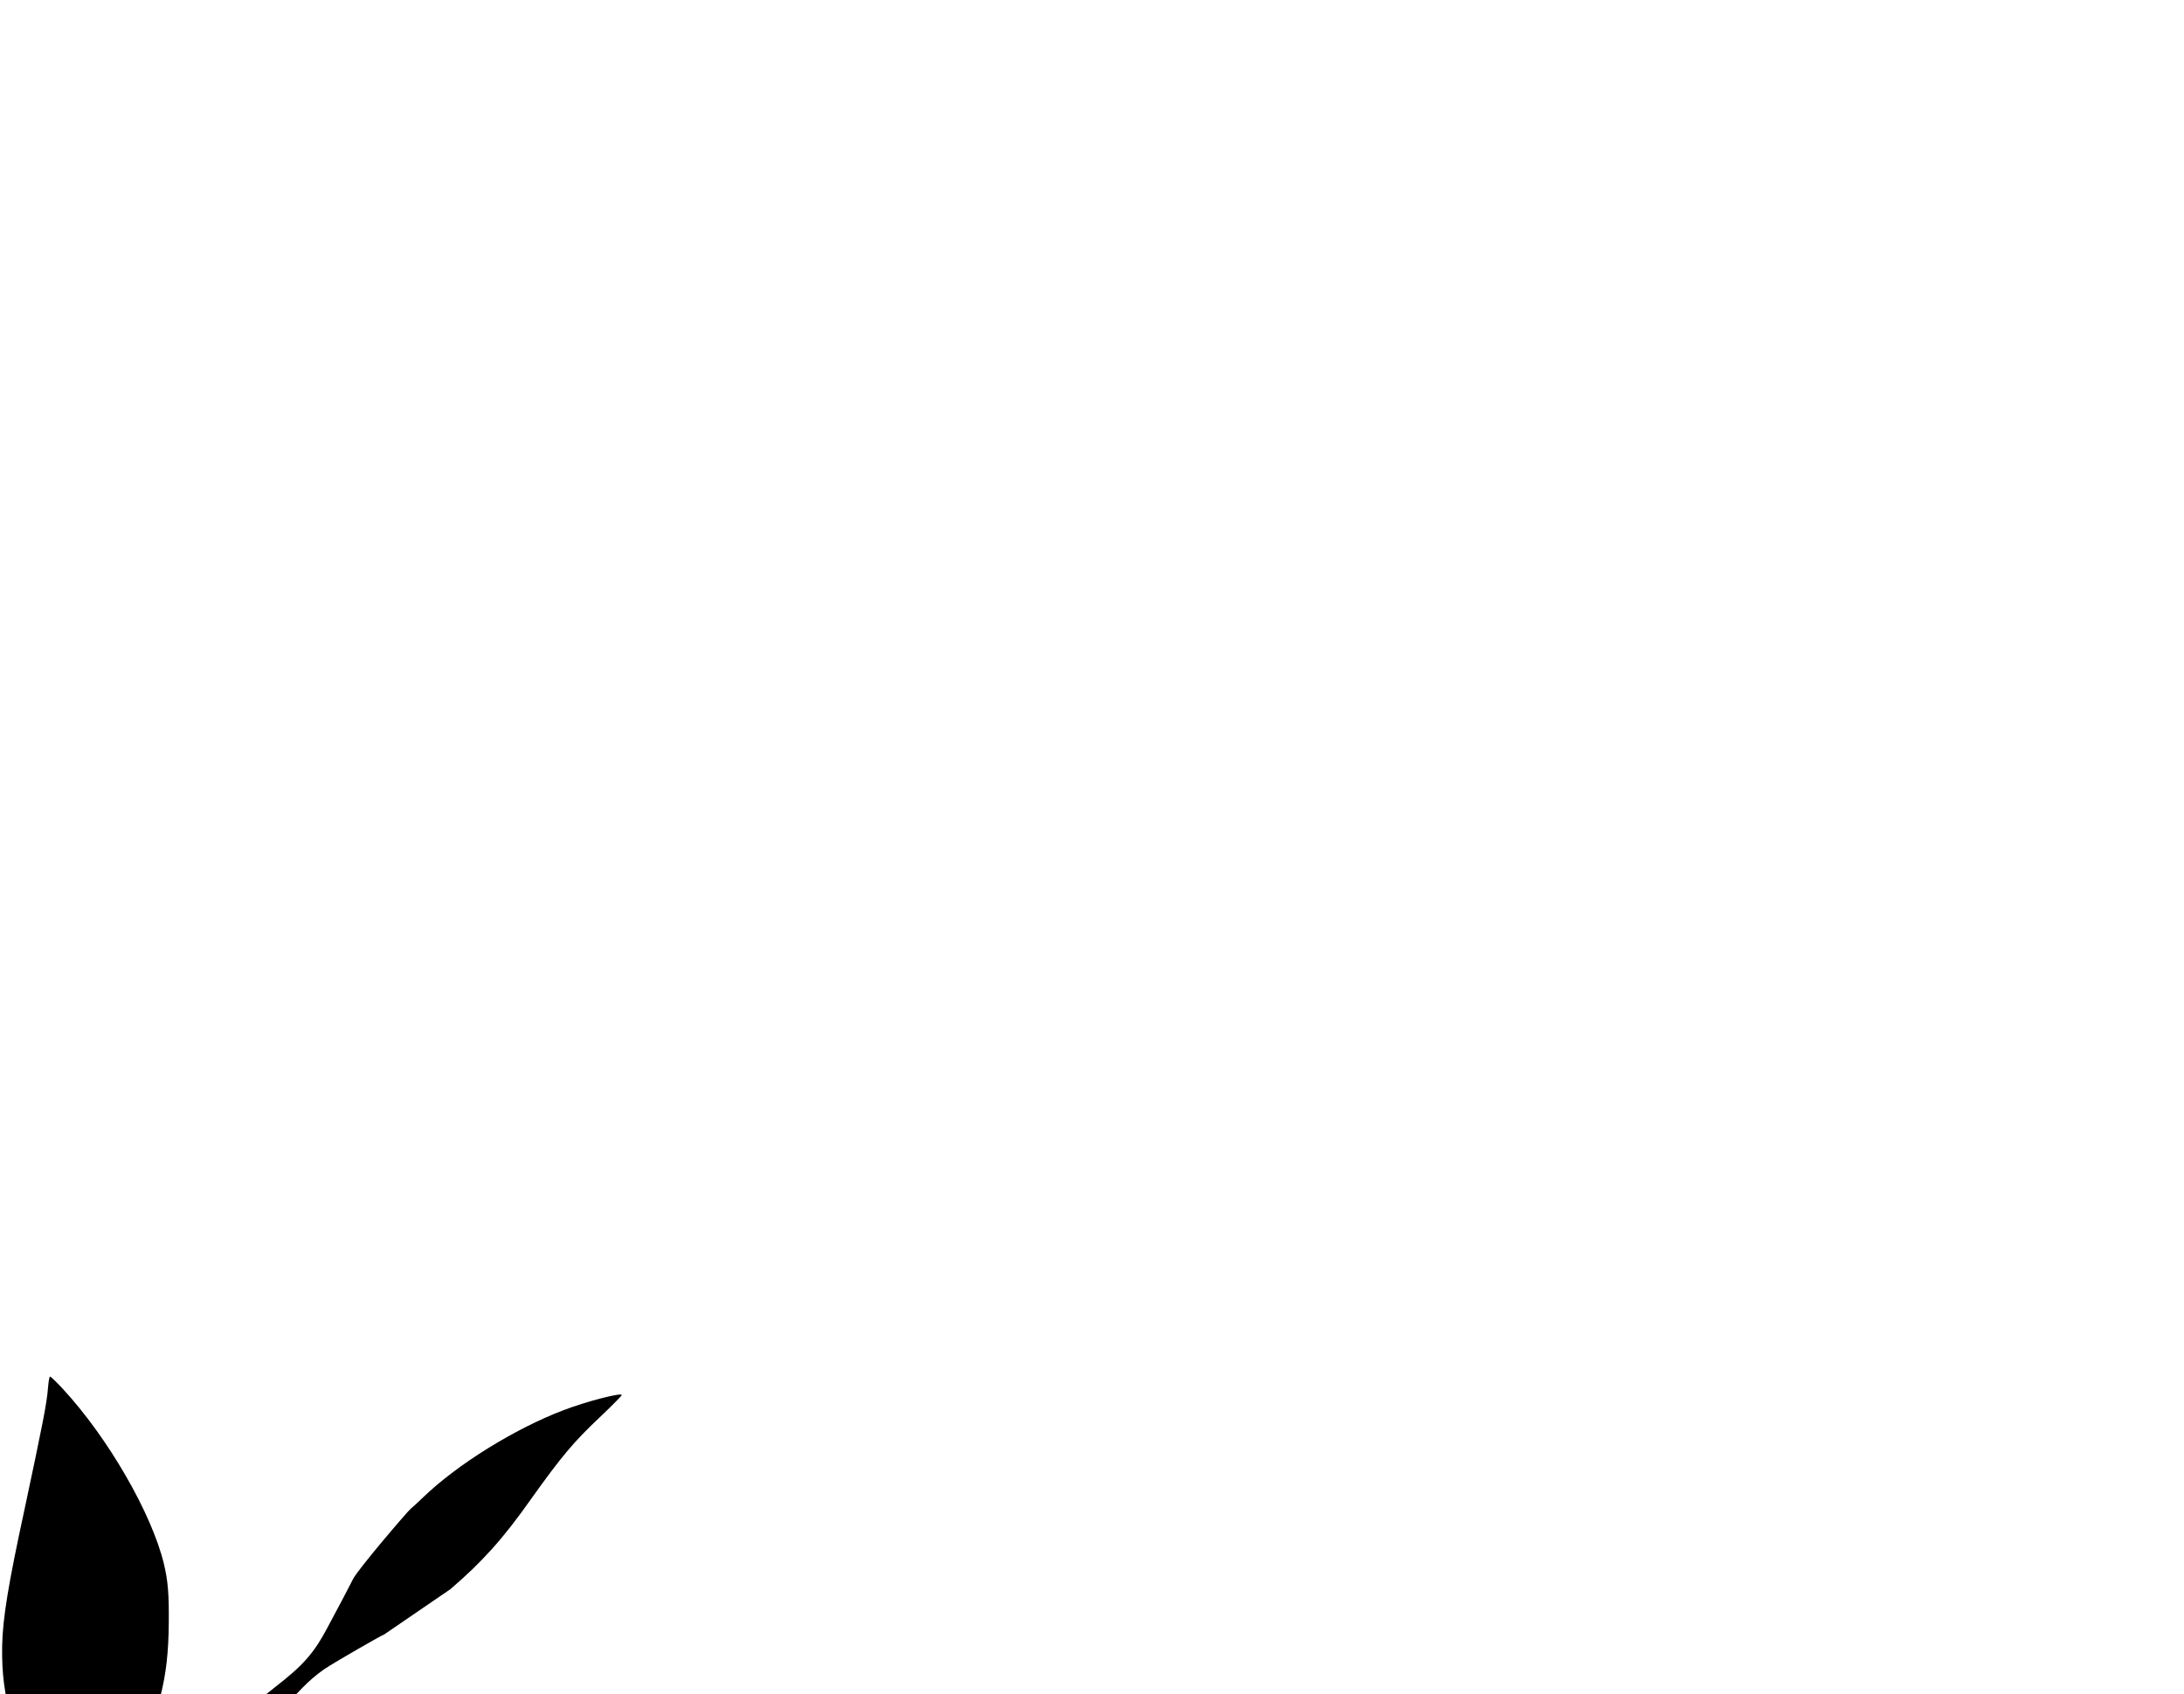
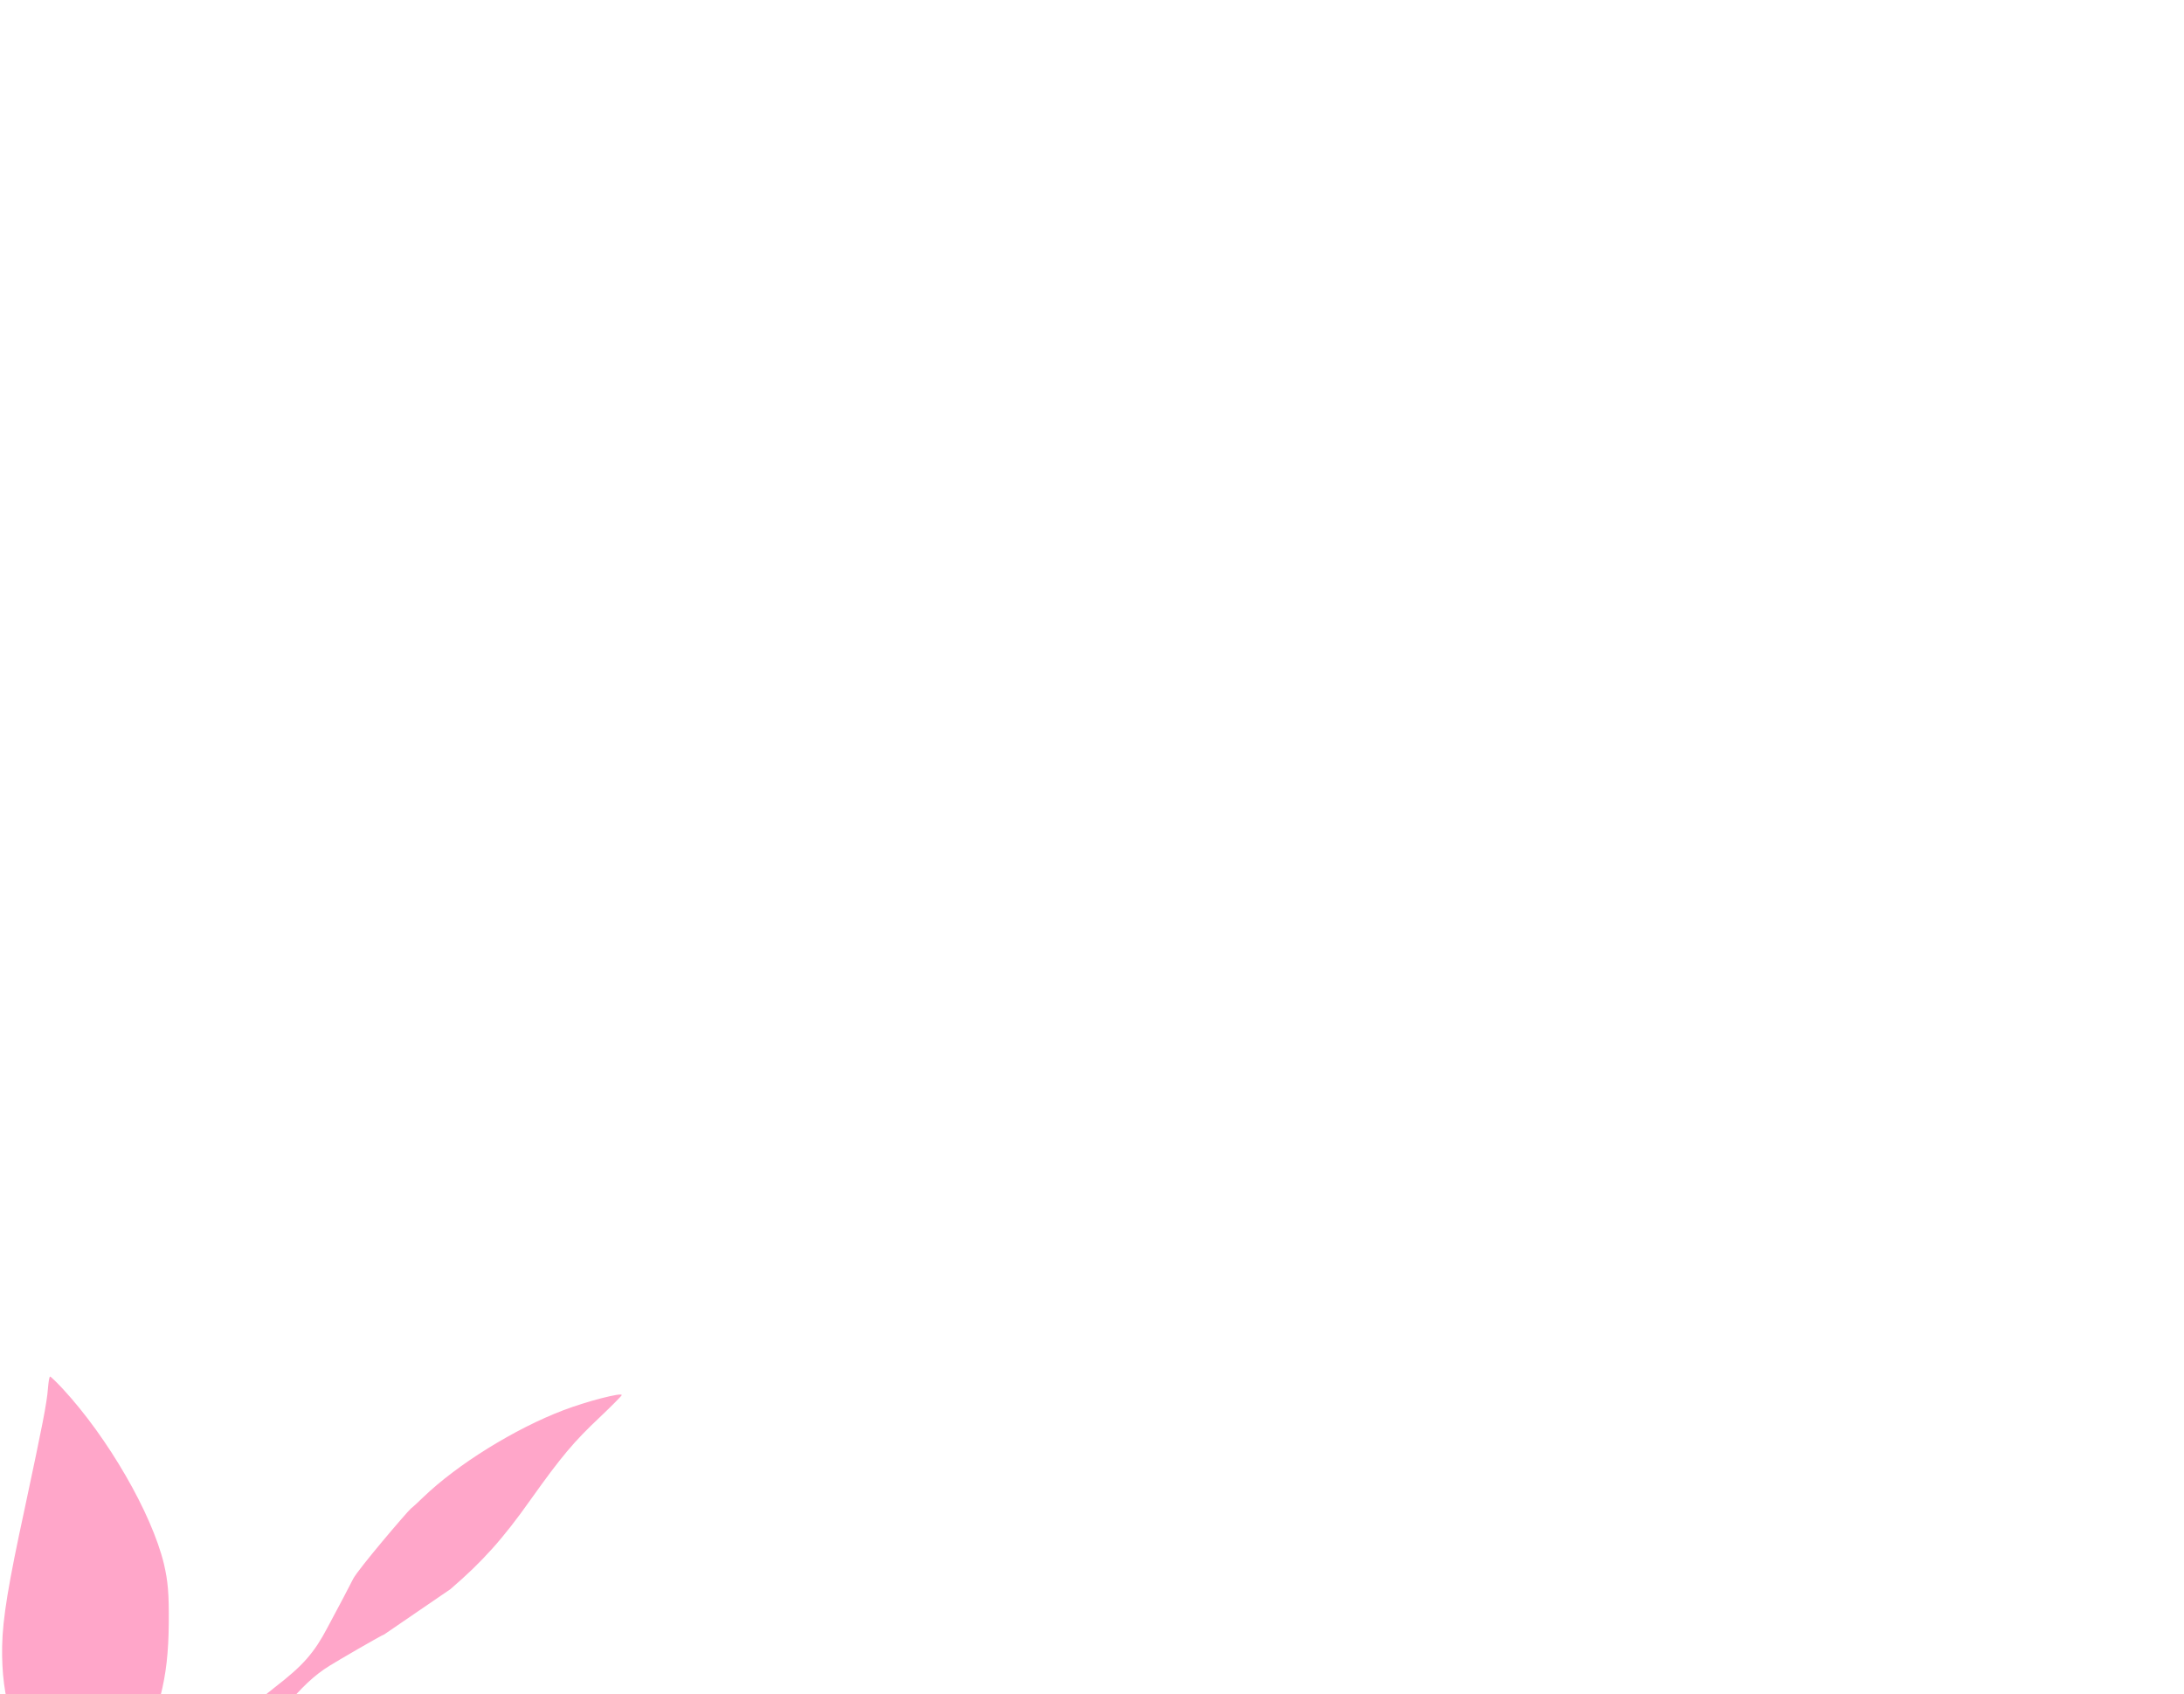
- <svg xmlns="http://www.w3.org/2000/svg" viewBox="215.979 277.638 100.537 77.938" width="100.537px" height="77.938px">
+ <svg xmlns="http://www.w3.org/2000/svg" fill="#FFA6C9" viewBox="215.979 277.638 100.537 77.938" width="100.537px" height="77.938px">
  <path d="M 250.948 346.432 C 250.395 346.787 249.775 347.24 249.311 347.591 C 248.848 347.94 248.438 348.283 248.099 348.606 C 247.981 348.719 247.867 348.827 247.762 348.924 C 247.656 349.021 247.56 349.109 247.477 349.18 C 247.395 349.252 247.325 349.309 247.276 349.347 C 247.226 349.384 247.195 349.402 247.19 349.397 C 247.161 349.366 247.128 349.279 247.094 349.156 C 247.06 349.033 247.023 348.874 246.99 348.702 C 246.957 348.529 246.927 348.342 246.904 348.164 C 246.883 347.986 246.866 347.814 246.863 347.672 C 246.852 347.412 246.846 347.209 246.848 347.048 C 246.85 346.886 246.858 346.766 246.877 346.667 C 246.897 346.568 246.927 346.491 246.972 346.417 C 247.015 346.344 247.074 346.274 247.15 346.188 C 247.355 345.956 247.743 345.654 248.25 345.316 C 248.757 344.977 249.383 344.603 250.196 344.268 C 250.569 344.072 251.511 343.614 251.6 343.546 C 251.818 343.384 252.045 343.186 252.27 342.967 C 252.494 342.748 252.715 342.51 252.919 342.266 C 253.123 342.023 253.31 341.774 253.469 341.539 C 253.627 341.302 253.756 341.077 253.842 340.879 C 253.905 340.73 253.953 340.604 253.987 340.473 C 254.022 340.341 254.044 340.203 254.056 340.027 C 254.067 339.852 254.068 339.637 254.061 339.355 C 254.054 339.072 254.039 338.72 254.017 338.268 C 253.971 337.324 253.958 336.499 253.982 335.764 C 254.005 335.029 254.066 334.385 254.169 333.806 C 254.272 333.226 254.415 332.711 254.606 332.233 C 254.797 331.755 255.034 331.314 255.322 330.883 C 255.53 330.578 255.75 330.288 256.007 329.988 C 256.264 329.689 256.559 329.38 256.917 329.038 C 257.275 328.697 257.695 328.321 258.204 327.889 C 258.713 327.456 259.31 326.966 260.022 326.395 C 260.359 326.124 260.713 325.832 261.065 325.538 C 261.416 325.245 261.765 324.949 262.092 324.669 C 262.419 324.387 262.723 324.12 262.985 323.885 C 263.247 323.649 263.468 323.446 263.626 323.29 C 263.785 323.137 263.938 322.991 264.077 322.86 C 264.217 322.728 264.344 322.611 264.454 322.512 C 264.563 322.414 264.653 322.336 264.718 322.284 C 264.783 322.231 264.823 322.205 264.832 322.21 C 264.858 322.229 264.892 322.407 264.927 322.688 C 264.962 322.97 265 323.353 265.035 323.783 C 265.069 324.212 265.1 324.685 265.123 325.145 C 265.146 325.605 265.161 326.05 265.162 326.425 C 265.168 327.099 265.156 327.736 265.125 328.34 C 265.094 328.944 265.044 329.515 264.973 330.055 C 264.904 330.595 264.815 331.102 264.706 331.582 C 264.597 332.061 264.468 332.511 264.319 332.934 C 264.04 333.717 263.726 334.421 263.345 335.077 C 262.964 335.732 262.517 336.342 261.975 336.934 C 261.434 337.526 260.798 338.102 260.039 338.693 C 259.28 339.284 258.397 339.889 257.362 340.542 C 256.995 340.776 256.66 340.998 256.367 341.2 C 256.074 341.401 255.823 341.582 255.624 341.735 C 255.427 341.889 255.283 342.012 255.203 342.101 C 255.124 342.19 255.109 342.243 255.168 342.252 C 255.212 342.253 255.611 342.061 256.213 341.754 C 256.814 341.448 257.62 341.028 258.476 340.576 C 259.332 340.123 260.613 339.42 261.728 338.796 C 262.842 338.172 263.79 337.629 263.979 337.499 C 264.167 337.37 264.355 337.24 264.503 337.137 C 264.65 337.035 264.758 336.961 264.786 336.94 C 265.062 336.736 265.272 336.579 265.44 336.442 C 265.607 336.304 265.734 336.188 265.841 336.064 C 265.949 335.942 266.037 335.814 266.132 335.652 C 266.226 335.492 266.326 335.299 266.455 335.047 C 266.524 334.906 266.603 334.736 266.686 334.547 C 266.769 334.36 266.856 334.156 266.942 333.947 C 267.028 333.739 267.112 333.527 267.19 333.324 C 267.267 333.12 267.338 332.926 267.396 332.755 C 267.526 332.389 267.671 331.943 267.815 331.479 C 267.959 331.014 268.103 330.53 268.228 330.086 C 268.354 329.642 268.463 329.238 268.537 328.933 C 268.612 328.628 268.653 328.423 268.644 328.376 C 268.641 328.365 268.629 328.342 268.608 328.312 C 268.587 328.283 268.558 328.246 268.525 328.207 C 268.492 328.167 268.452 328.123 268.41 328.08 C 268.367 328.036 268.321 327.991 268.275 327.949 C 268.167 327.848 268.056 327.723 267.95 327.581 C 267.844 327.441 267.742 327.285 267.65 327.124 C 267.558 326.964 267.477 326.796 267.411 326.635 C 267.344 326.472 267.295 326.314 267.267 326.169 C 267.239 326.026 267.227 325.845 267.227 325.642 C 267.227 325.438 267.24 325.213 267.264 324.983 C 267.287 324.754 267.324 324.521 267.368 324.299 C 267.413 324.078 267.467 323.87 267.529 323.693 C 267.689 323.241 267.926 322.824 268.215 322.458 C 268.504 322.093 268.845 321.779 269.212 321.534 C 269.579 321.29 269.971 321.115 270.363 321.027 C 270.754 320.94 271.145 320.939 271.509 321.044 C 271.925 321.164 272.285 321.397 272.578 321.713 C 272.872 322.029 273.101 322.43 273.253 322.884 C 273.406 323.339 273.483 323.849 273.475 324.385 C 273.467 324.922 273.373 325.485 273.184 326.046 C 273.087 326.33 272.962 326.596 272.813 326.84 C 272.664 327.084 272.489 327.307 272.293 327.507 C 272.097 327.706 271.878 327.881 271.64 328.029 C 271.402 328.177 271.145 328.299 270.869 328.391 C 270.713 328.444 270.591 328.496 270.482 328.59 C 270.373 328.682 270.275 328.816 270.173 329.033 C 270.07 329.248 269.962 329.546 269.828 329.969 C 269.694 330.39 269.535 330.935 269.332 331.644 C 269.277 331.833 269.216 332.038 269.152 332.245 C 269.088 332.451 269.022 332.662 268.957 332.862 C 268.893 333.063 268.832 333.253 268.775 333.422 C 268.719 333.591 268.669 333.737 268.629 333.849 C 268.588 333.962 268.547 334.07 268.512 334.171 C 268.475 334.272 268.442 334.364 268.415 334.443 C 268.387 334.521 268.366 334.588 268.352 334.636 C 268.337 334.685 268.33 334.715 268.332 334.722 C 268.339 334.758 268.627 334.591 269.081 334.299 C 269.534 334.007 270.154 333.59 270.823 333.128 C 271.492 332.666 272.211 332.159 272.865 331.687 C 273.518 331.215 274.105 330.777 274.511 330.454 C 275.19 329.915 275.747 329.456 276.206 329.047 C 276.666 328.639 277.027 328.28 277.319 327.941 C 277.61 327.602 277.829 327.284 278.003 326.954 C 278.178 326.625 278.306 326.285 278.416 325.905 C 278.487 325.652 278.542 325.403 278.584 325.156 C 278.625 324.908 278.651 324.663 278.662 324.418 C 278.674 324.173 278.67 323.931 278.653 323.687 C 278.635 323.444 278.602 323.2 278.554 322.955 C 278.512 322.736 278.467 322.545 278.408 322.355 C 278.35 322.164 278.277 321.975 278.179 321.759 C 278.081 321.544 277.958 321.303 277.798 321.01 C 277.638 320.717 277.441 320.373 277.196 319.949 C 276.847 319.36 276.555 318.784 276.317 318.212 C 276.079 317.639 275.897 317.072 275.766 316.499 C 275.635 315.927 275.558 315.35 275.531 314.758 C 275.503 314.168 275.526 313.562 275.598 312.935 C 275.635 312.637 275.678 312.353 275.736 312.059 C 275.794 311.766 275.867 311.463 275.961 311.13 C 276.055 310.796 276.17 310.431 276.311 310.012 C 276.454 309.592 276.624 309.119 276.828 308.57 C 277.03 308.021 277.229 307.432 277.419 306.832 C 277.609 306.233 277.789 305.622 277.952 305.034 C 278.114 304.445 278.257 303.876 278.374 303.359 C 278.49 302.842 278.581 302.377 278.636 301.994 C 278.667 301.751 278.696 301.557 278.723 301.403 C 278.75 301.249 278.776 301.136 278.802 301.055 C 278.828 300.976 278.856 300.928 278.885 300.906 C 278.914 300.884 278.947 300.886 278.984 300.908 C 279.081 300.96 279.318 301.224 279.629 301.61 C 279.94 301.995 280.327 302.504 280.726 303.046 C 281.124 303.588 281.533 304.163 281.89 304.685 C 282.246 305.206 282.549 305.672 282.734 305.996 C 283 306.474 283.221 306.886 283.409 307.264 C 283.598 307.642 283.753 307.986 283.889 308.327 C 284.025 308.669 284.14 309.006 284.248 309.373 C 284.356 309.74 284.457 310.135 284.564 310.591 C 284.708 311.2 284.81 311.767 284.87 312.307 C 284.931 312.847 284.948 313.362 284.926 313.865 C 284.901 314.369 284.836 314.862 284.73 315.361 C 284.622 315.86 284.473 316.364 284.282 316.89 C 284.171 317.197 284.049 317.5 283.912 317.81 C 283.774 318.12 283.618 318.439 283.441 318.778 C 283.262 319.116 283.062 319.476 282.831 319.868 C 282.6 320.26 282.341 320.685 282.045 321.155 C 281.93 321.34 281.814 321.532 281.702 321.72 C 281.59 321.909 281.483 322.094 281.386 322.266 C 281.289 322.438 281.202 322.596 281.132 322.73 C 281.062 322.865 281.008 322.976 280.977 323.053 C 280.897 323.24 280.814 323.473 280.738 323.717 C 280.662 323.961 280.591 324.217 280.536 324.449 C 280.48 324.681 280.44 324.889 280.421 325.037 C 280.402 325.185 280.406 325.273 280.44 325.267 C 280.504 325.254 280.762 325.031 281.132 324.68 C 281.501 324.329 281.985 323.85 282.499 323.327 C 283.013 322.803 283.558 322.236 284.053 321.707 C 284.548 321.177 284.993 320.687 285.305 320.317 C 285.686 319.869 286.133 319.296 286.599 318.671 C 287.064 318.046 287.546 317.367 287.999 316.706 C 288.452 316.044 288.874 315.4 289.219 314.842 C 289.564 314.285 289.83 313.814 289.97 313.502 C 290.134 313.139 290.261 312.78 290.352 312.425 C 290.443 312.069 290.496 311.717 290.513 311.365 C 290.531 311.013 290.512 310.662 290.457 310.311 C 290.402 309.96 290.311 309.608 290.183 309.253 C 290.091 309.004 289.985 308.765 289.859 308.531 C 289.733 308.298 289.588 308.07 289.419 307.843 C 289.251 307.616 289.059 307.389 288.841 307.159 C 288.622 306.928 288.377 306.693 288.1 306.449 C 287.632 306.033 287.224 305.622 286.866 305.201 C 286.509 304.779 286.203 304.348 285.943 303.894 C 285.681 303.439 285.463 302.96 285.281 302.444 C 285.099 301.929 284.953 301.374 284.835 300.768 C 284.774 300.452 284.723 300.113 284.682 299.728 C 284.641 299.343 284.61 298.911 284.586 298.408 C 284.563 297.905 284.548 297.331 284.539 296.661 C 284.531 295.99 284.529 295.224 284.533 294.337 C 284.533 293.344 284.532 292.538 284.53 291.879 C 284.528 291.219 284.523 290.705 284.516 290.295 C 284.509 289.885 284.499 289.577 284.484 289.332 C 284.471 289.086 284.454 288.9 284.431 288.734 C 284.422 288.657 284.413 288.583 284.407 288.516 C 284.4 288.45 284.395 288.389 284.393 288.338 C 284.39 288.287 284.392 288.245 284.395 288.215 C 284.398 288.186 284.404 288.169 284.414 288.167 C 284.421 288.165 284.446 288.177 284.485 288.198 C 284.524 288.219 284.577 288.25 284.638 288.288 C 284.7 288.327 284.772 288.374 284.85 288.425 C 284.929 288.477 285.012 288.534 285.097 288.594 C 285.723 289.036 286.36 289.553 286.981 290.115 C 287.601 290.677 288.204 291.283 288.761 291.901 C 289.32 292.52 289.831 293.15 290.269 293.763 C 290.707 294.376 291.071 294.968 291.331 295.512 C 291.419 295.698 291.494 295.872 291.563 296.047 C 291.632 296.223 291.693 296.403 291.753 296.601 C 291.813 296.8 291.87 297.018 291.93 297.272 C 291.99 297.526 292.052 297.816 292.122 298.159 C 292.25 298.789 292.341 299.361 292.395 299.912 C 292.448 300.463 292.463 300.993 292.438 301.54 C 292.414 302.087 292.348 302.65 292.241 303.267 C 292.134 303.883 291.985 304.553 291.791 305.314 C 291.728 305.566 291.673 305.807 291.626 306.033 C 291.58 306.26 291.541 306.473 291.51 306.672 C 291.48 306.869 291.458 307.051 291.444 307.214 C 291.431 307.378 291.426 307.522 291.43 307.646 C 291.436 307.838 291.459 308.116 291.49 308.426 C 291.522 308.734 291.563 309.075 291.605 309.389 C 291.646 309.704 291.689 309.996 291.726 310.207 C 291.763 310.418 291.793 310.55 291.81 310.547 C 291.835 310.542 291.925 310.379 292.062 310.104 C 292.199 309.829 292.383 309.441 292.592 308.984 C 292.802 308.526 294.147 306.035 294.498 305.314 C 294.643 304.777 295.424 303.429 295.54 303.076 C 295.657 302.722 296.041 302.111 296.18 301.84 C 296.318 301.569 296.48 301.315 296.692 301.027 C 296.903 300.739 297.166 300.418 297.501 300.014 C 297.77 299.696 297.996 299.417 298.188 299.156 C 298.379 298.896 298.538 298.654 298.673 298.413 C 298.807 298.172 298.921 297.931 299.023 297.672 C 299.124 297.413 299.215 297.135 299.304 296.819 C 299.479 296.213 299.621 295.72 299.735 295.319 C 299.849 294.919 299.933 294.61 299.995 294.375 C 300.056 294.142 300.504 293.256 300.952 292.408 C 301.401 291.561 301.851 290.75 301.916 290.666 C 301.983 290.583 302.055 290.483 302.133 290.373 C 302.212 290.263 302.293 290.142 302.377 290.017 C 302.68 289.57 303.046 289.101 303.459 288.626 C 303.87 288.151 304.328 287.673 304.81 287.21 C 305.293 286.748 305.8 286.3 306.313 285.886 C 306.826 285.473 307.344 285.095 307.848 284.77 C 308.085 284.616 308.362 284.451 308.641 284.294 C 308.921 284.135 309.203 283.985 309.457 283.86 C 309.711 283.734 309.933 283.633 310.089 283.573 C 310.246 283.513 310.337 283.496 310.329 283.537 C 310.326 283.55 310.303 283.593 310.261 283.661 C 310.22 283.73 310.163 283.821 310.093 283.931 C 310.022 284.04 309.939 284.168 309.847 284.305 C 309.755 284.443 309.655 284.591 309.551 284.742 C 309.323 285.07 309.125 285.367 308.94 285.663 C 308.755 285.959 308.584 286.254 308.412 286.576 C 308.241 286.899 308.066 287.251 307.876 287.658 C 307.685 288.069 307.478 288.534 307.238 289.087 C 307.019 289.598 306.81 290.058 306.602 290.485 C 306.394 290.91 306.187 291.304 305.97 291.682 C 305.753 292.06 305.526 292.423 305.28 292.789 C 305.034 293.153 304.769 293.52 304.474 293.907 L 303.199 295.244 L 301.925 296.581 C 301.874 296.604 301.396 297.026 300.902 297.47 C 300.408 297.916 299.896 298.384 299.777 298.501 C 299.623 298.647 299.479 298.798 299.342 298.961 C 299.203 299.123 299.07 299.298 298.937 299.488 C 298.804 299.68 298.671 299.89 298.532 300.123 C 298.392 300.356 298.247 300.615 298.091 300.903 C 297.898 301.27 297.732 301.615 297.587 301.95 C 297.442 302.286 297.321 302.613 297.216 302.949 C 297.11 303.285 297.039 303.632 296.971 304.002 C 296.904 304.374 296.744 305.025 296.641 305.536 C 296.443 306.05 295.657 308.685 295.18 309.684 C 294.704 310.682 294.196 311.635 293.616 312.627 C 293.037 313.619 292.385 314.649 291.623 315.801 C 291.41 316.13 291.183 316.472 290.957 316.807 C 290.731 317.143 290.504 317.472 290.291 317.777 C 290.078 318.083 289.878 318.365 289.704 318.604 C 289.53 318.844 289.383 319.043 289.275 319.181 C 289.167 319.316 289.065 319.447 288.973 319.567 C 288.881 319.686 288.8 319.796 288.732 319.888 C 288.664 319.981 288.611 320.058 288.576 320.111 C 288.54 320.165 288.522 320.198 288.526 320.203 C 288.555 320.222 288.709 320.186 288.925 320.12 C 289.141 320.052 289.419 319.954 289.699 319.846 C 289.977 319.739 290.258 319.624 290.477 319.524 C 290.695 319.424 290.852 319.34 290.886 319.295 C 290.907 319.271 290.946 319.214 290.997 319.13 C 291.048 319.047 291.112 318.938 291.185 318.811 C 291.258 318.683 291.339 318.539 291.423 318.384 C 291.508 318.229 291.597 318.064 291.684 317.898 C 292.523 316.329 293.321 314.979 294.116 313.806 C 294.912 312.634 295.706 311.64 296.537 310.783 C 297.369 309.925 298.236 309.207 299.181 308.584 C 300.126 307.961 301.147 307.435 302.283 306.964 C 302.825 306.739 303.341 306.539 303.851 306.358 C 304.361 306.177 304.863 306.016 305.379 305.868 C 305.894 305.72 306.421 305.585 306.979 305.46 C 307.537 305.334 308.128 305.217 308.768 305.103 C 308.935 305.072 309.07 305.05 309.18 305.036 C 309.289 305.021 309.372 305.014 309.433 305.014 C 309.494 305.015 309.534 305.024 309.558 305.041 C 309.581 305.058 309.589 305.084 309.586 305.117 C 309.561 305.242 309.383 305.708 309.119 306.352 C 308.855 306.997 308.508 307.82 308.145 308.661 C 307.783 309.501 307.405 310.357 307.084 311.069 C 306.762 311.779 306.496 312.344 306.354 312.601 C 305.831 313.55 305.259 314.426 304.648 315.221 C 304.035 316.015 303.383 316.73 302.694 317.358 C 302.005 317.986 301.282 318.529 300.531 318.981 C 299.779 319.432 298.998 319.792 298.197 320.055 C 297.916 320.145 297.687 320.216 297.448 320.274 C 297.208 320.332 296.961 320.377 296.641 320.418 C 296.322 320.458 295.934 320.492 295.414 320.529 C 294.895 320.566 294.244 320.604 293.402 320.65 C 292.939 320.677 292.496 320.721 292.066 320.785 C 291.636 320.848 291.22 320.931 290.809 321.034 C 290.398 321.139 289.994 321.264 289.587 321.412 C 289.179 321.561 288.771 321.732 288.353 321.927 C 288.18 322.007 288.005 322.09 287.835 322.172 C 287.666 322.253 287.503 322.335 287.356 322.41 C 287.209 322.486 287.075 322.555 286.967 322.613 C 286.858 322.672 286.772 322.72 286.721 322.754 C 286.672 322.789 286.578 322.874 286.451 322.998 C 286.325 323.121 286.164 323.284 285.981 323.473 C 285.799 323.662 285.595 323.877 285.38 324.109 C 285.164 324.34 284.938 324.587 284.711 324.837 C 284.102 325.517 283.484 326.177 282.845 326.823 C 282.207 327.47 281.549 328.102 280.864 328.729 C 280.179 329.356 279.467 329.978 278.719 330.603 C 277.972 331.227 277.187 331.854 276.358 332.491 C 276.146 332.655 275.943 332.812 275.757 332.958 C 275.573 333.104 275.406 333.236 275.267 333.35 C 275.127 333.464 275.015 333.558 274.938 333.627 C 274.861 333.695 274.818 333.738 274.82 333.748 C 274.819 333.756 274.871 333.751 274.967 333.736 C 275.063 333.722 275.202 333.697 275.375 333.665 C 275.547 333.633 275.753 333.593 275.983 333.547 C 276.212 333.502 276.463 333.451 276.728 333.397 C 277.01 333.337 277.293 333.28 277.568 333.229 C 277.843 333.176 278.109 333.13 278.356 333.089 C 278.603 333.048 278.83 333.015 279.027 332.991 C 279.224 332.967 279.389 332.951 279.513 332.947 C 279.726 332.942 279.887 332.936 280.011 332.927 C 280.134 332.917 280.22 332.905 280.284 332.883 C 280.348 332.861 280.389 332.83 280.423 332.786 C 280.457 332.741 280.483 332.685 280.517 332.61 C 280.581 332.463 280.664 332.307 280.765 332.15 C 280.865 331.993 280.982 331.834 281.108 331.68 C 281.235 331.526 281.372 331.375 281.513 331.235 C 281.655 331.096 281.802 330.966 281.949 330.854 C 282.15 330.708 282.401 330.573 282.682 330.453 C 282.963 330.333 283.273 330.23 283.593 330.148 C 283.912 330.065 284.241 330.003 284.558 329.969 C 284.874 329.934 285.179 329.926 285.45 329.949 C 285.933 329.993 286.366 330.086 286.749 330.227 C 287.132 330.367 287.464 330.555 287.744 330.788 C 288.022 331.021 288.248 331.299 288.418 331.62 C 288.588 331.94 288.702 332.304 288.758 332.709 C 288.791 332.945 288.801 333.161 288.786 333.368 C 288.771 333.574 288.731 333.771 288.662 333.965 C 288.592 334.158 288.496 334.349 288.368 334.545 C 288.24 334.741 288.082 334.944 287.889 335.16 C 287.693 335.378 287.502 335.566 287.306 335.73 C 287.111 335.892 286.911 336.029 286.696 336.148 C 286.481 336.266 286.25 336.365 285.994 336.45 C 285.737 336.536 285.456 336.608 285.138 336.673 C 284.646 336.773 284.2 336.823 283.792 336.818 C 283.383 336.814 283.013 336.755 282.67 336.638 C 282.326 336.521 282.011 336.347 281.715 336.112 C 281.418 335.876 281.141 335.58 280.872 335.22 C 280.728 335.029 280.613 334.88 280.517 334.763 C 280.421 334.647 280.342 334.564 280.269 334.505 C 280.197 334.446 280.13 334.41 280.057 334.388 C 279.984 334.367 279.905 334.36 279.808 334.357 C 279.608 334.353 279.151 334.415 278.555 334.518 C 277.957 334.622 277.222 334.767 276.464 334.929 C 275.706 335.089 274.928 335.267 274.246 335.436 C 273.563 335.605 272.978 335.764 272.608 335.889 C 272.149 336.044 271.672 336.224 271.182 336.425 C 270.692 336.626 270.188 336.848 269.677 337.089 C 269.166 337.33 268.646 337.591 268.123 337.868 C 267.6 338.145 267.075 338.439 266.552 338.747 C 266.509 338.773 266.351 338.876 266.134 339.017 C 265.918 339.159 265.643 339.338 265.369 339.519 C 265.096 339.699 264.484 340.036 263.812 340.391 C 263.141 340.746 262.41 341.117 261.898 341.364 C 261.386 341.612 260.876 341.859 260.498 342.046 C 260.12 342.232 259.873 342.359 259.885 342.365 C 259.893 342.373 259.948 342.361 260.036 342.331 C 260.125 342.302 260.248 342.254 260.397 342.194 C 260.547 342.133 260.722 342.058 260.913 341.973 C 261.104 341.888 261.312 341.792 261.526 341.689 C 262.381 341.294 263.19 340.959 263.961 340.684 C 264.732 340.409 265.464 340.193 266.165 340.035 C 266.867 339.876 267.537 339.775 268.184 339.729 C 268.831 339.682 269.456 339.692 270.064 339.755 C 270.516 339.801 270.927 339.865 271.363 339.971 C 271.799 340.076 272.262 340.225 272.817 340.442 C 273.374 340.659 274.024 340.943 274.838 341.322 C 275.651 341.701 276.625 342.175 277.83 342.768 C 278.144 342.924 278.462 343.077 278.788 343.228 C 279.114 343.379 279.447 343.528 279.789 343.676 C 280.13 343.824 280.479 343.97 280.839 344.115 C 281.198 344.26 281.566 344.403 281.945 344.545 L 282.022 344.576 L 282.1 344.607 L 282.177 344.638 L 282.254 344.669 L 282.186 344.723 L 282.117 344.777 L 282.049 344.831 L 281.982 344.885 C 281.814 345.019 281.575 345.188 281.287 345.378 C 281 345.568 280.664 345.779 280.304 345.994 C 279.945 346.21 279.562 346.431 279.179 346.643 C 278.797 346.855 278.416 347.057 278.058 347.237 C 276.92 347.811 275.838 348.286 274.805 348.658 C 273.773 349.03 272.789 349.302 271.85 349.474 C 270.911 349.647 270.013 349.72 269.152 349.695 C 268.29 349.67 267.464 349.547 266.668 349.328 C 266.178 349.192 265.744 349.052 265.338 348.89 C 264.932 348.729 264.552 348.546 264.17 348.326 C 263.788 348.105 263.403 347.846 262.986 347.533 C 262.568 347.22 262.12 346.851 261.608 346.41 C 261.136 345.998 260.759 345.677 260.425 345.423 C 260.092 345.169 259.802 344.982 259.503 344.837 C 259.206 344.691 258.901 344.588 258.537 344.501 C 258.173 344.415 257.75 344.345 257.219 344.268 C 256.915 344.223 256.17 344.174 255.954 344.233 C 255.739 344.292 254.176 344.967 253.464 345.284 C 253.297 345.357 251.398 346.039 250.948 346.432 Z" style="stroke-width: 1; transform-origin: 278.589px 316.607px;" transform="matrix(0.9781481, 0.207911, -0.207911, 0.9781481, 0.00002192, 0.00001373)" />
  <g style="transform-origin: 229.084px 340.945px;" transform="matrix(0.952073, 0.051218, -0.051218, 0.952073, -1.932701, 1.231666)">
    <path d="M 219.731 349.563 C 219.481 349.453 219.241 349.193 219.101 348.923 C 218.381 347.443 220.461 346.173 221.531 347.453 C 222.101 348.133 221.801 349.263 220.961 349.613 C 220.431 349.823 220.231 349.823 219.731 349.563" style="stroke-width: 1; transform-box: fill-box; transform-origin: 50% 50%;" transform="matrix(0.358369, 0.93358, -0.93358, 0.358369, 0.000003, 0.000002)" />
    <path d="M 219.146 338.407 C 218.456 338.127 218.066 337.077 218.406 336.417 C 218.636 336.017 219.286 335.597 219.716 335.597 C 220.196 335.597 220.786 335.977 221.026 336.427 C 221.376 337.117 221.046 338.057 220.316 338.357 C 219.876 338.547 219.496 338.557 219.146 338.407" style="stroke-width: 1; transform-box: fill-box; transform-origin: 50% 50%;" transform="matrix(0.358369, 0.93358, -0.93358, 0.358369, 0.000003, -0.000007)" />
    <path d="M 221.692 343.818 C 220.992 343.338 220.802 342.588 221.232 341.888 C 222.092 340.498 224.272 341.408 223.882 342.998 C 223.832 343.168 223.622 343.478 223.402 343.698 C 222.922 344.178 222.302 344.228 221.692 343.818" style="stroke-width: 1; transform-box: fill-box; transform-origin: 50% 50%;" transform="matrix(0.358369, 0.93358, -0.93358, 0.358369, 0.000018, 0.000004)" />
    <path d="M 233.358 348.19 C 232.218 347.79 231.498 347.02 230.958 345.65 L 230.648 344.83 L 230.108 345.35 C 227.898 347.49 225.198 347.17 224.258 344.67 C 223.688 343.16 224.038 341.41 225.218 339.83 C 226.178 338.53 228.858 336.1 231.648 333.98 C 232.738 333.15 232.798 333.13 232.958 333.34 C 233.498 334.03 235.168 336.82 235.888 338.24 C 237.698 341.84 238.088 344.32 237.188 346.28 C 236.478 347.85 234.768 348.69 233.358 348.19" style="stroke-width: 1; transform-box: fill-box; transform-origin: 50% 50%;" transform="matrix(0.358369, 0.93358, -0.93358, 0.358369, -0.000003, -0.000001)" />
  </g>
</svg>
